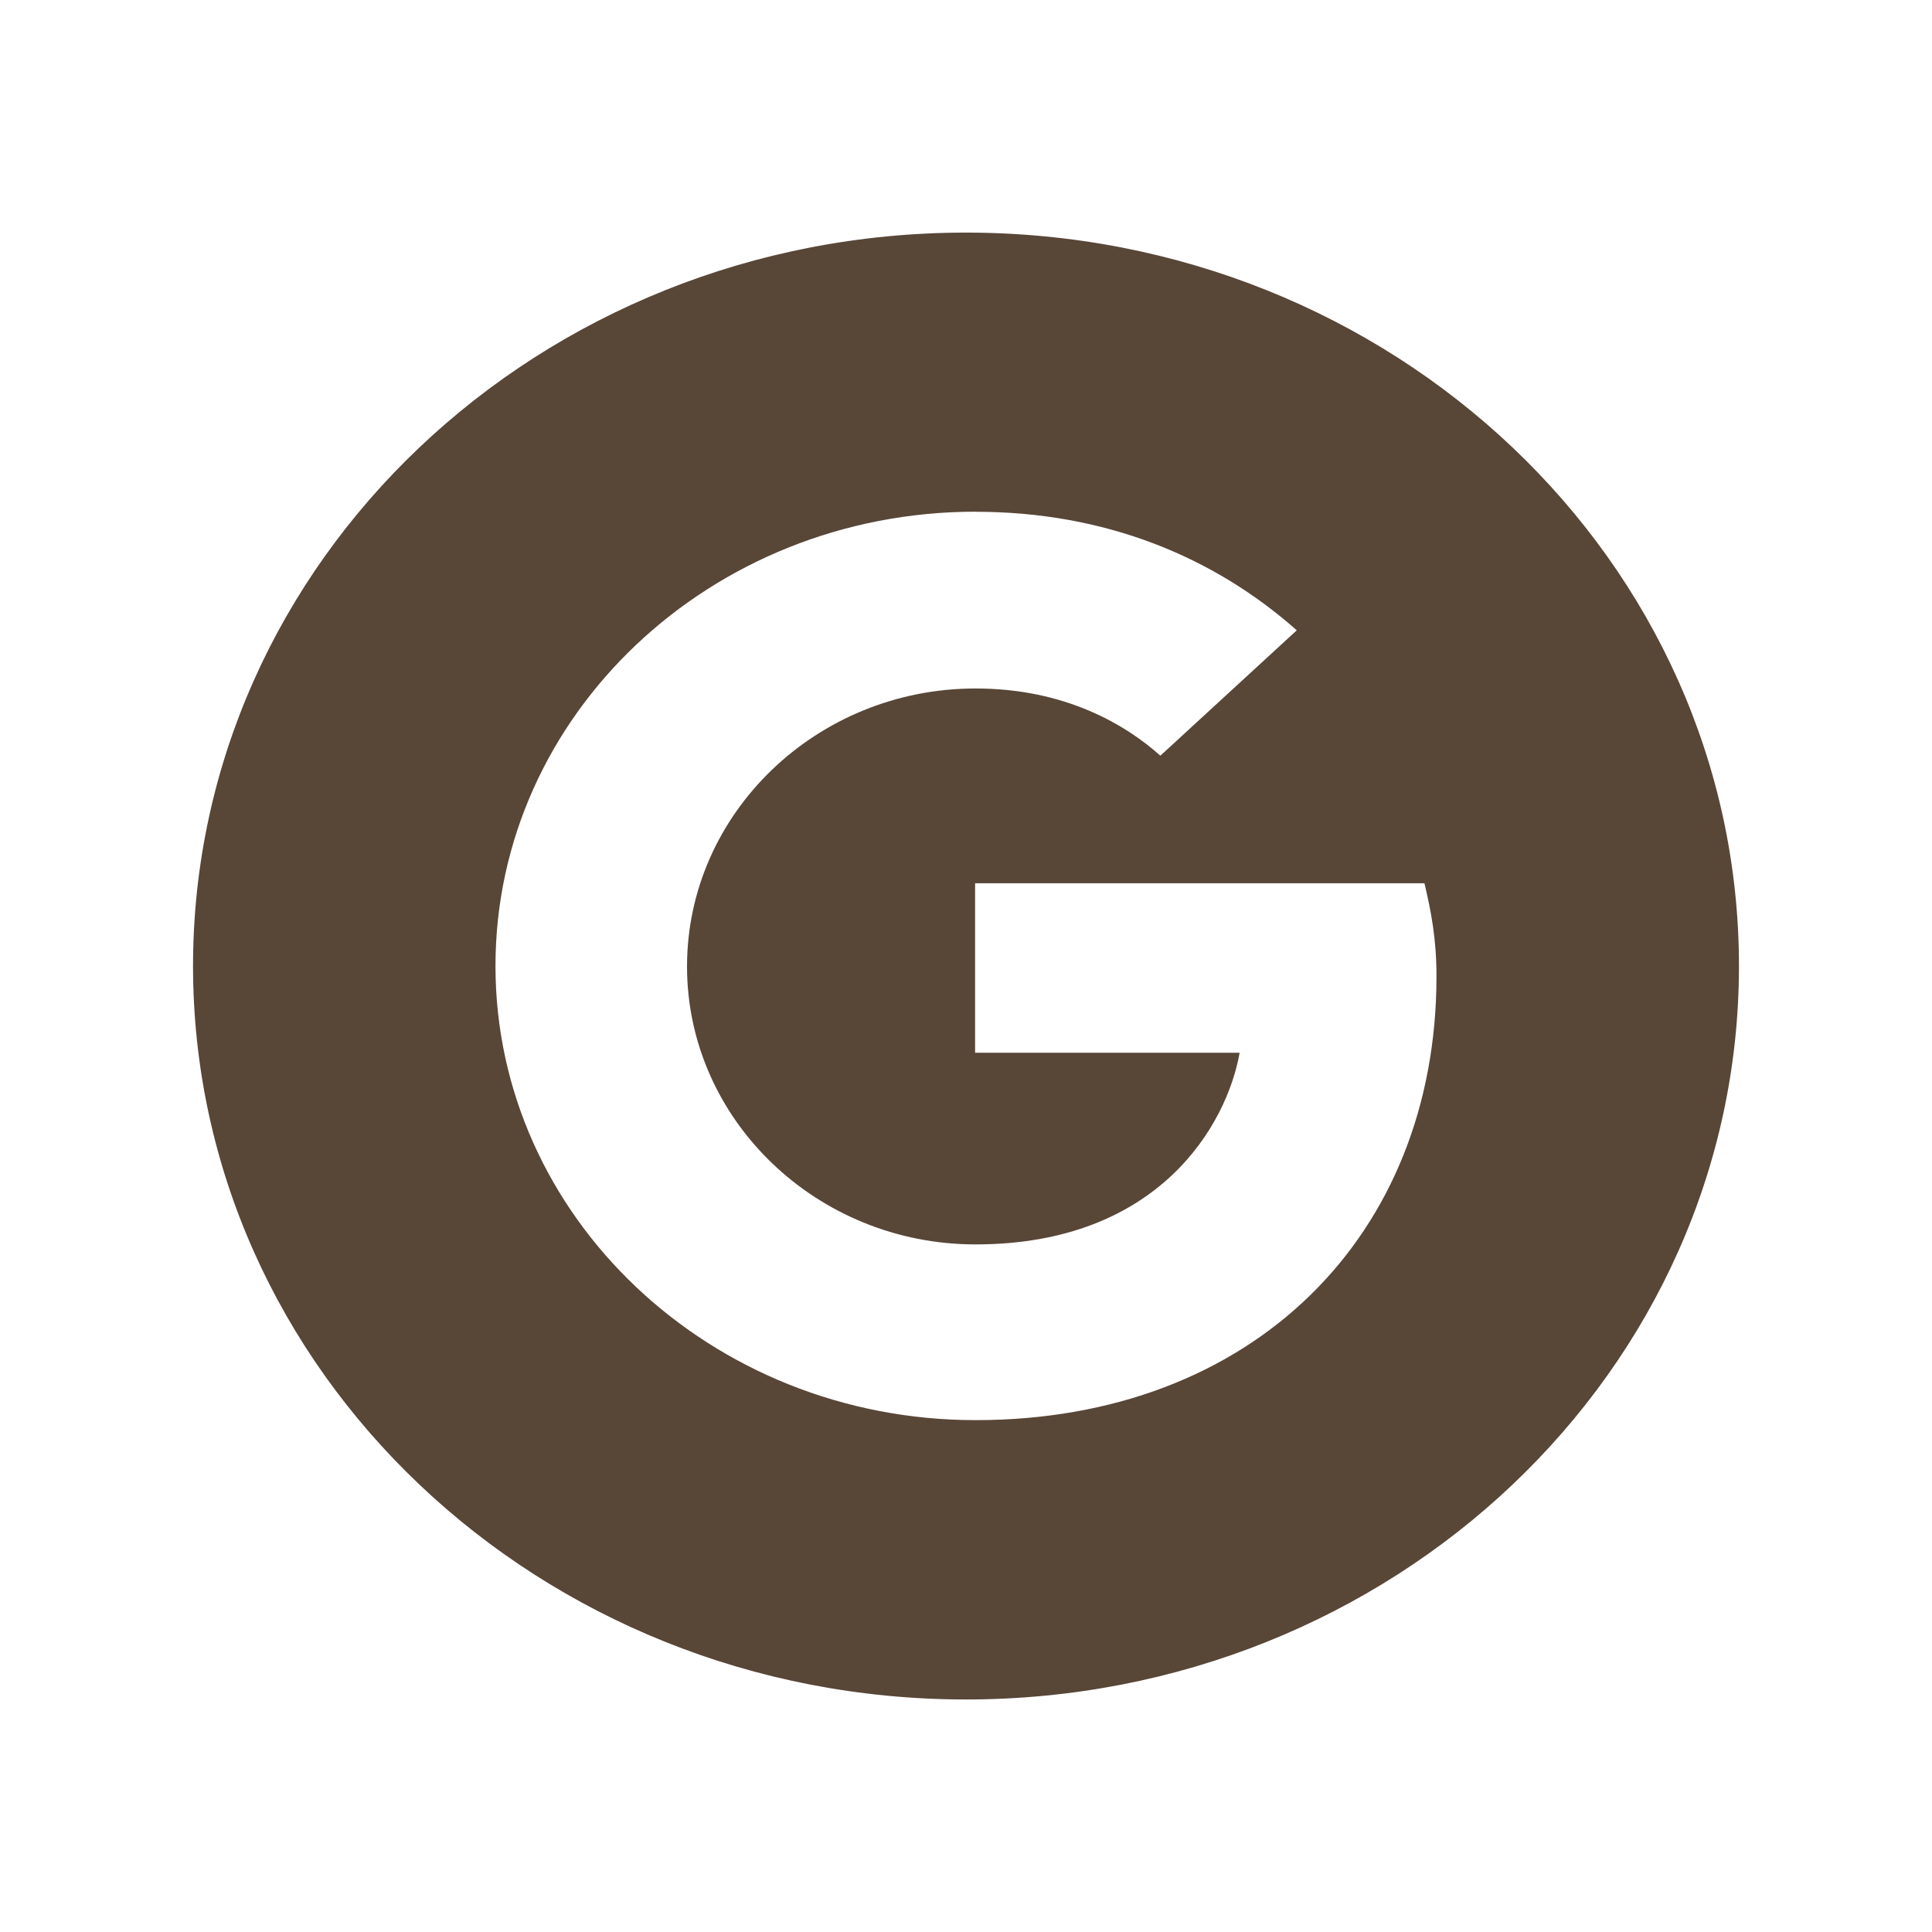
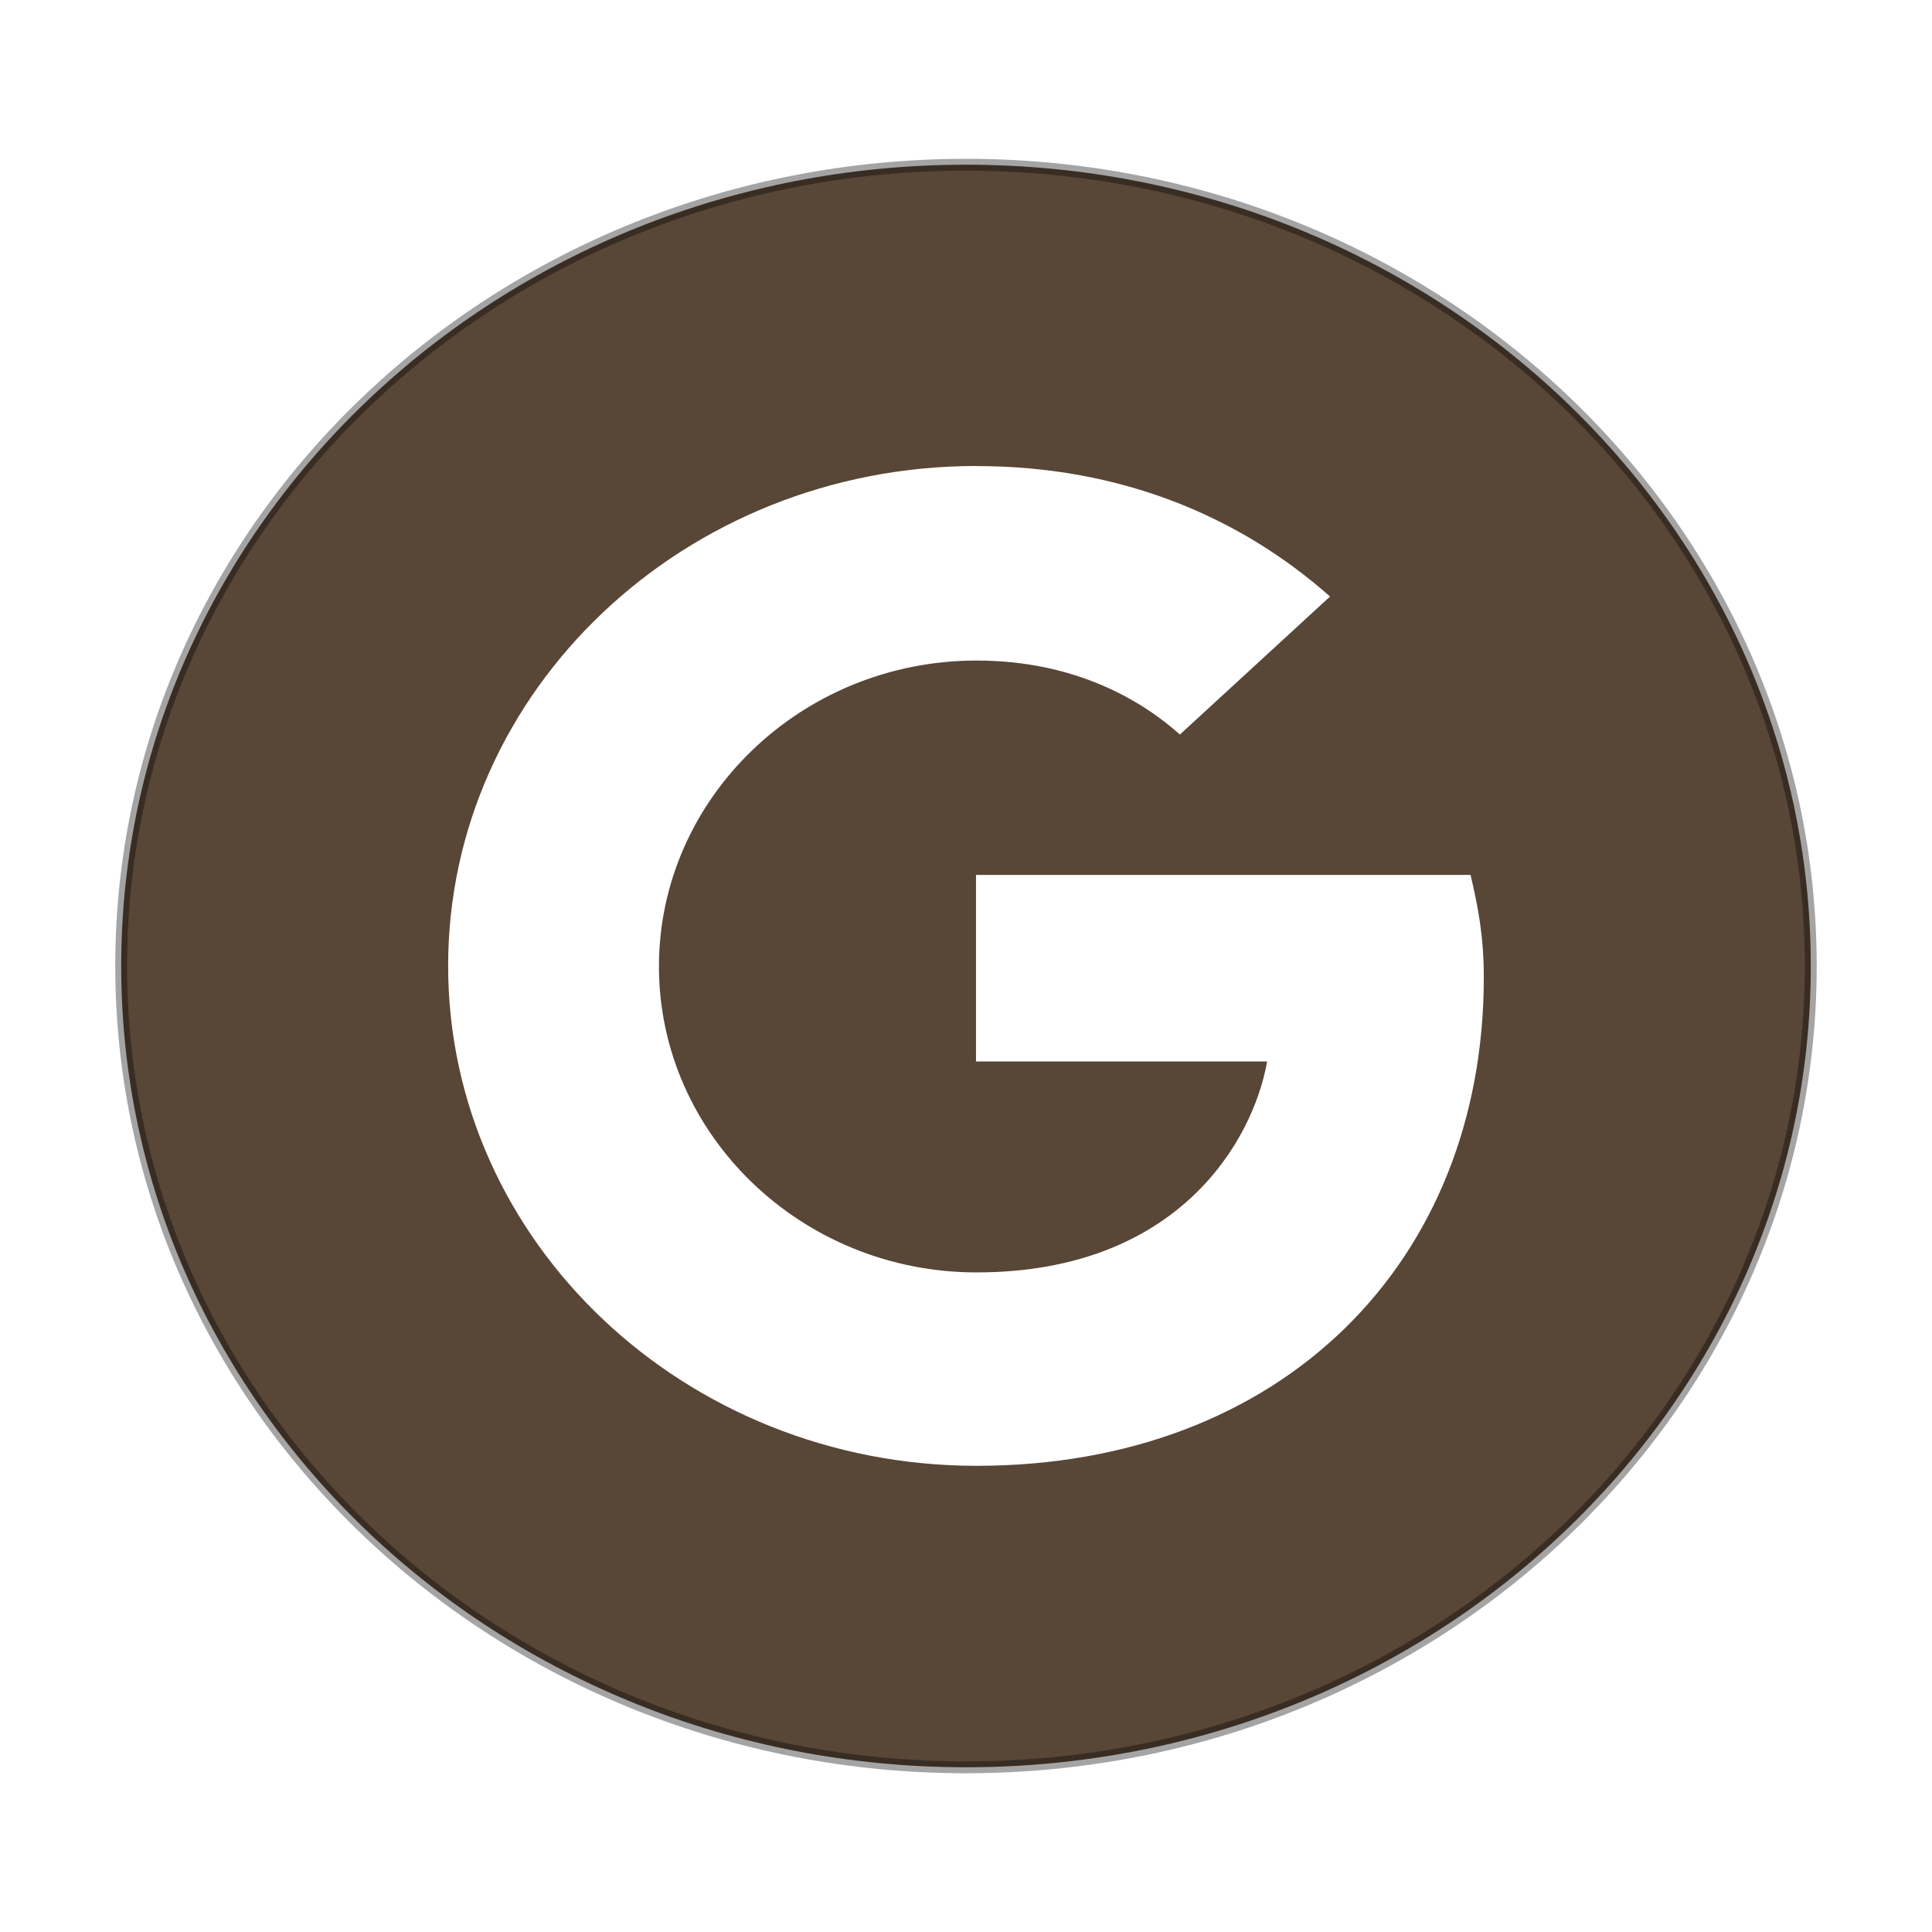
- <svg xmlns="http://www.w3.org/2000/svg" viewBox="0 0 48 48" width="48" height="48" version="1.1" id="svg12">
-   <defs id="defs16" />
-   <g transform="translate(27.009,-39.239)" id="g10">
-     <g id="path1448" clip-path="none" style="fill:#584637;fill-opacity:1">
-       <path id="path1288" style="color:#000000;fill:#584637;fill-opacity:1;stroke-width:0.267;-inkscape-stroke:none" d="M 24,5.912 A 19.07,18.088 0 0 0 4.93,24 19.07,18.088 0 0 0 24,42.088 19.07,18.088 0 0 0 43.07,24 19.07,18.088 0 0 0 24,5.912 Z m 0.238,6.803 c 3.221,0 5.917,1.117 7.98,2.945 l -3.389,3.115 c -0.859,-0.767 -2.361,-1.67 -4.592,-1.67 -3.948,0 -7.168,3.103 -7.168,6.906 10e-7,3.803 3.22,6.906 7.168,6.906 4.568,0 6.25,-2.99 6.561,-4.762 h -6.572 v -0.012 -4.199 h 11.164 c 0.167,0.711 0.299,1.378 0.299,2.314 0,6.444 -4.569,11.025 -11.451,11.025 -6.584,0 -11.928,-5.056 -11.928,-11.285 0,-6.229 5.344,-11.285 11.928,-11.285 z" transform="translate(-27.009,39.239)" />
-       <path style="color:#000000;fill:#584637;fill-opacity:1;-inkscape-stroke:none" d="m -3.01,45.018 c -10.601,0 -19.203,8.155 -19.203,18.221 0,10.066 8.603,18.223 19.203,18.223 10.601,10e-7 19.205,-8.157 19.205,-18.223 0,-10.066 -8.605,-18.221 -19.205,-18.221 z m 0,0.268 c 10.464,0 18.937,8.039 18.937,17.953 1e-6,9.914 -8.474,17.955 -18.937,17.955 -10.464,0 -18.936,-8.041 -18.936,-17.955 0,-9.914 8.472,-17.953 18.936,-17.953 z" id="path1290" />
+ <svg xmlns="http://www.w3.org/2000/svg" xmlns:xlink="http://www.w3.org/1999/xlink" viewBox="0 0 64 64" width="64" height="64" version="1.1" id="svg12">
+   <defs id="defs16">
+     <linearGradient id="linearGradient978">
+       <stop style="stop-color:#584637;stop-opacity:1;" offset="0" id="stop974" />
+       <stop style="stop-color:#584637;stop-opacity:1" offset="1" id="stop976" />
+     </linearGradient>
+     <linearGradient xlink:href="#linearGradient978" id="linearGradient980" x1="4.862" y1="24" x2="43.138" y2="24" gradientUnits="userSpaceOnUse" />
+   </defs>
+   <g transform="matrix(1.467467,0,0,1.467467,36.4153,-60.80152)" id="g10" style="stroke:#000000;stroke-width:0.136;stroke-miterlimit:4;stroke-dasharray:none;stroke-opacity:1">
+     <g id="path1448" clip-path="none" style="stroke:none;stroke-width:0.136;stroke-miterlimit:4;stroke-dasharray:none;stroke-opacity:1">
+       <path id="path1288" style="color:#000000;fill:url(#linearGradient980);fill-opacity:1;stroke:none;stroke-width:0.136;stroke-miterlimit:4;stroke-dasharray:none;stroke-opacity:1" d="M 24,5.912 A 19.07,18.088 0 0 0 4.93,24 19.07,18.088 0 0 0 24,42.088 19.07,18.088 0 0 0 43.07,24 19.07,18.088 0 0 0 24,5.912 Z m 0.238,6.803 c 3.221,0 5.917,1.117 7.98,2.945 l -3.389,3.115 c -0.859,-0.767 -2.361,-1.67 -4.592,-1.67 -3.948,0 -7.168,3.103 -7.168,6.906 10e-7,3.803 3.22,6.906 7.168,6.906 4.568,0 6.25,-2.99 6.561,-4.762 h -6.572 v -0.012 -4.199 h 11.164 c 0.167,0.711 0.299,1.378 0.299,2.314 0,6.444 -4.569,11.025 -11.451,11.025 -6.584,0 -11.928,-5.056 -11.928,-11.285 0,-6.229 5.344,-11.285 11.928,-11.285 z" transform="translate(-27.009,39.239)" />
+       <path style="color:#000000;fill:#000000;fill-opacity:0.357;stroke:none;stroke-width:0;stroke-miterlimit:4;stroke-dasharray:none;stroke-opacity:1" d="m -3.01,45.018 c -10.601,0 -19.203,8.155 -19.203,18.221 0,10.066 8.603,18.223 19.203,18.223 10.601,10e-7 19.205,-8.157 19.205,-18.223 0,-10.066 -8.605,-18.221 -19.205,-18.221 z m 0,0.268 c 10.464,0 18.937,8.039 18.937,17.953 1e-6,9.914 -8.474,17.955 -18.937,17.955 -10.464,0 -18.936,-8.041 -18.936,-17.955 0,-9.914 8.472,-17.953 18.936,-17.953 z" id="path1290" />
    </g>
-     <g id="google" transform="matrix(1.192782,0,0,1.128532,-17.11961,49.69661)" />
+     <g id="google" transform="matrix(1.192782,0,0,1.128532,-17.11961,49.69661)" style="stroke:#000000;stroke-width:0.117;stroke-miterlimit:4;stroke-dasharray:none;stroke-opacity:1" />
  </g>
</svg>
